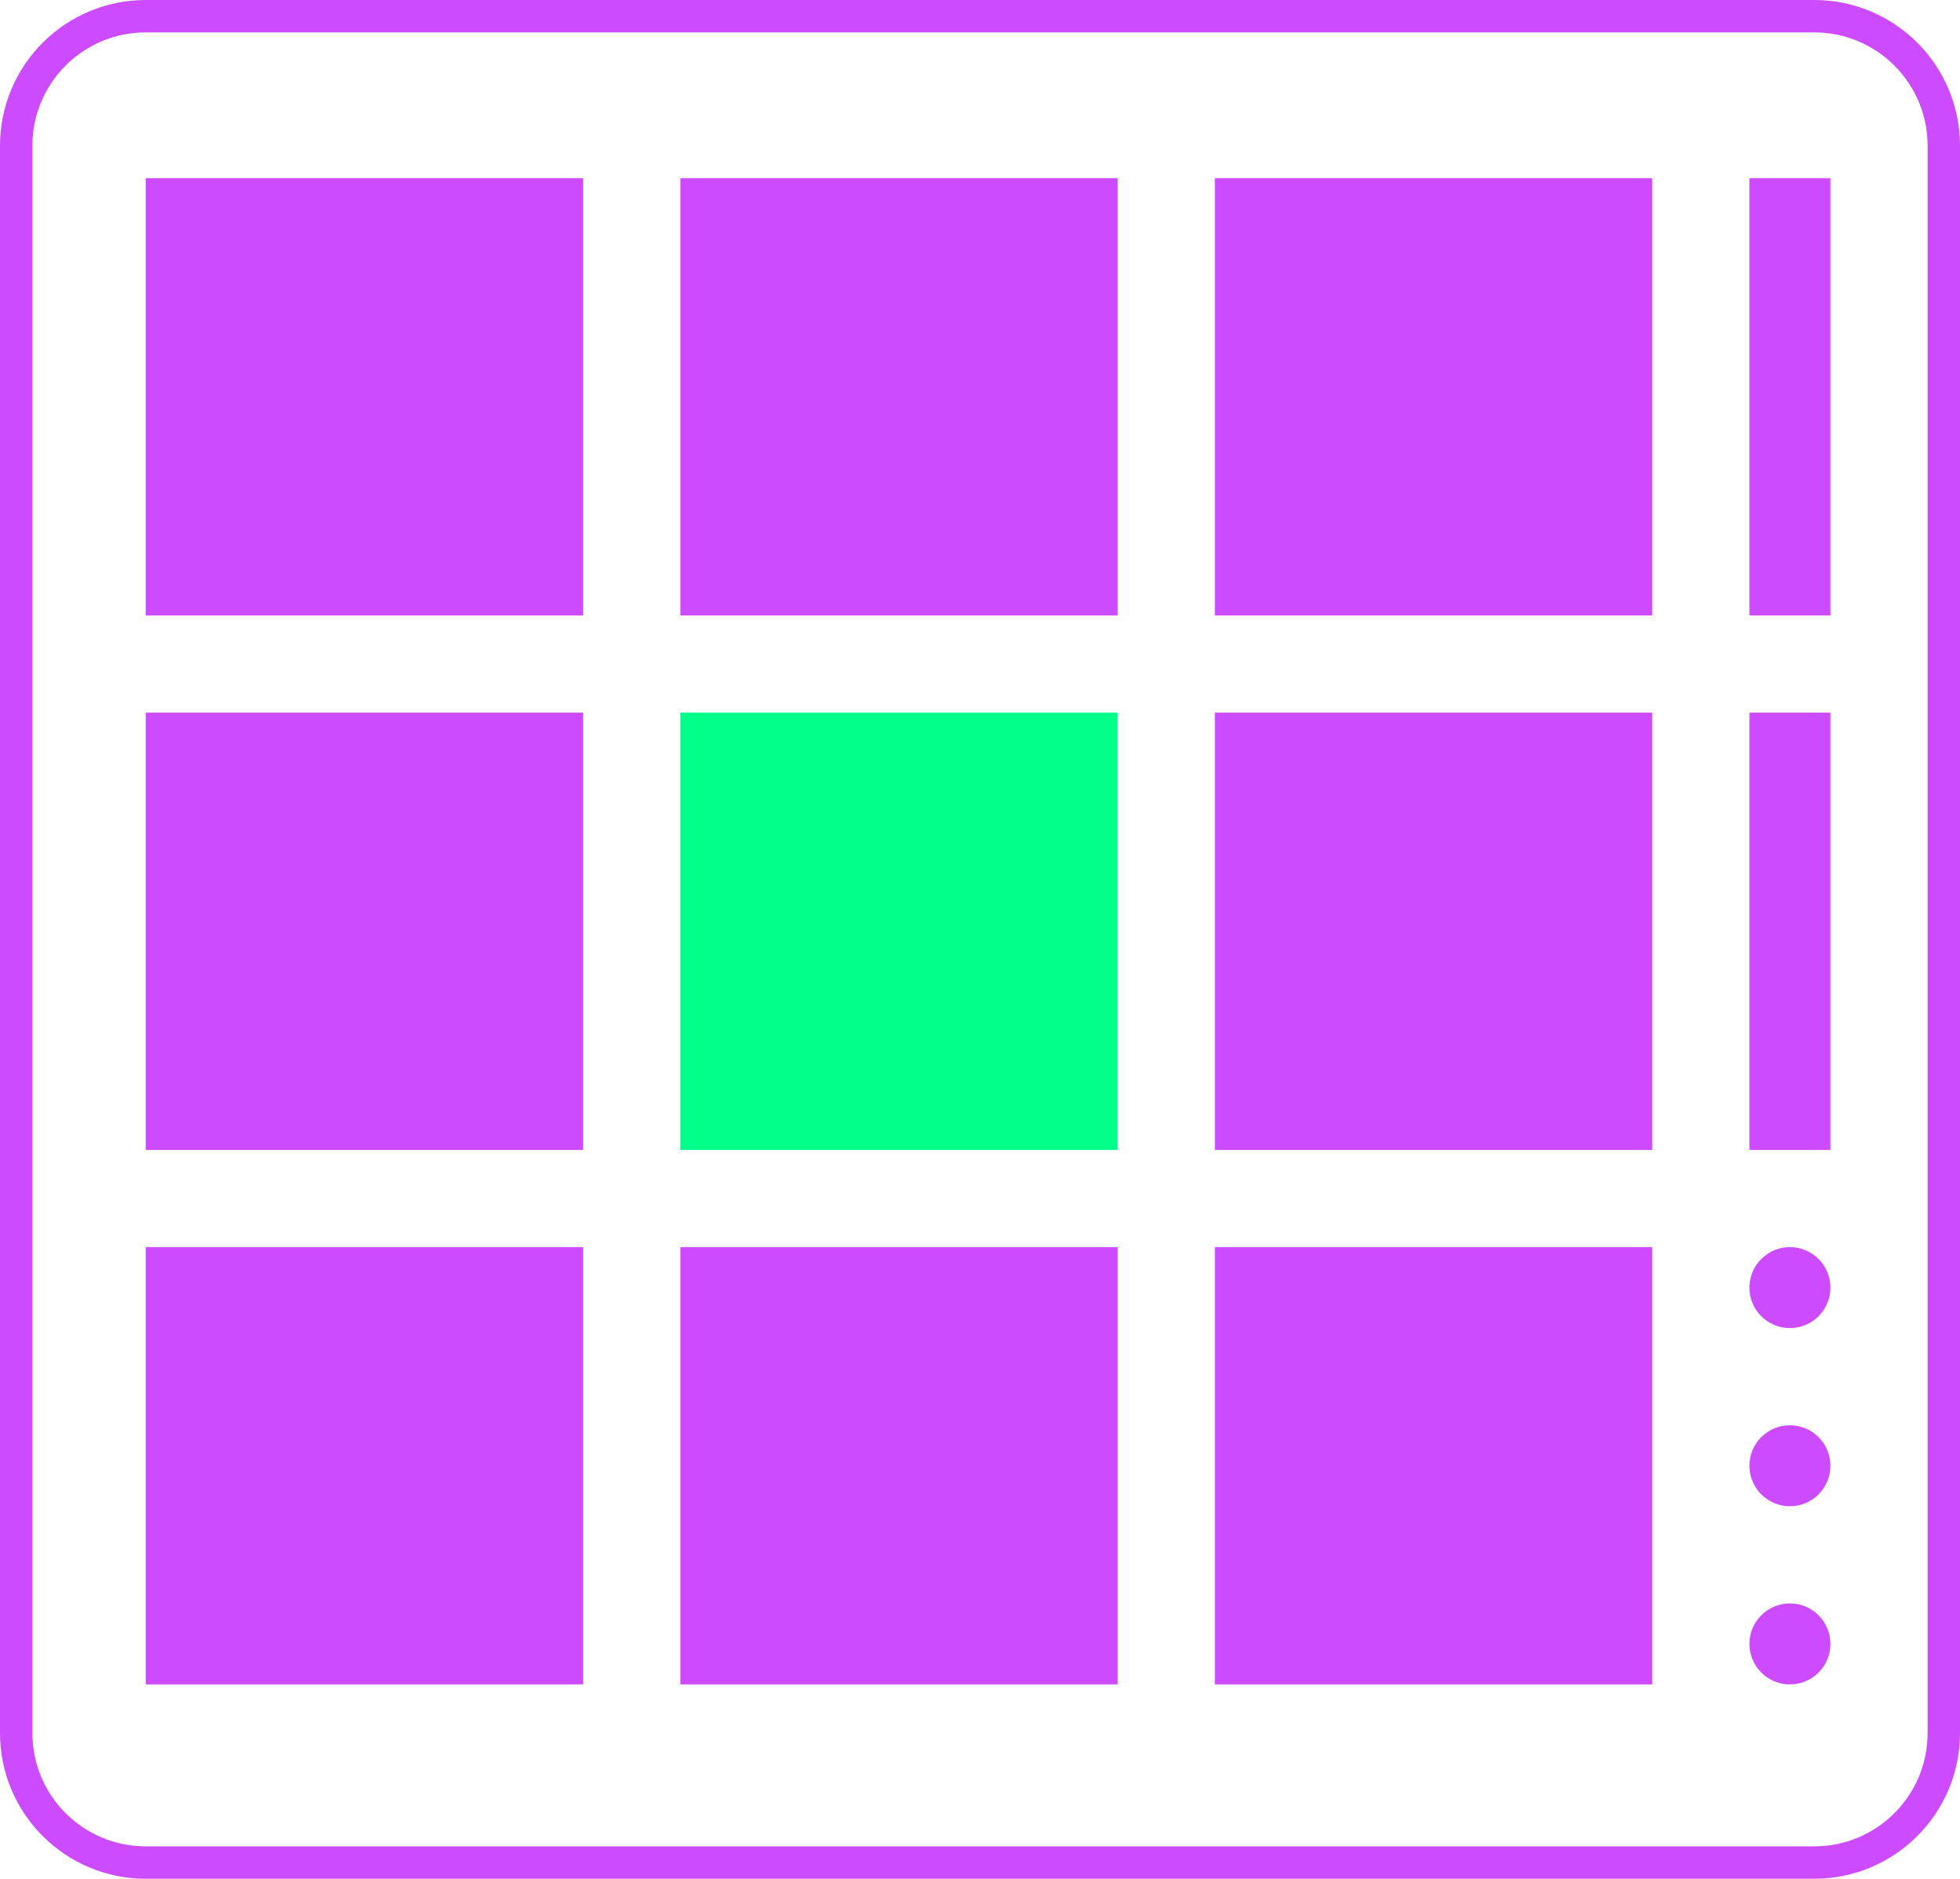
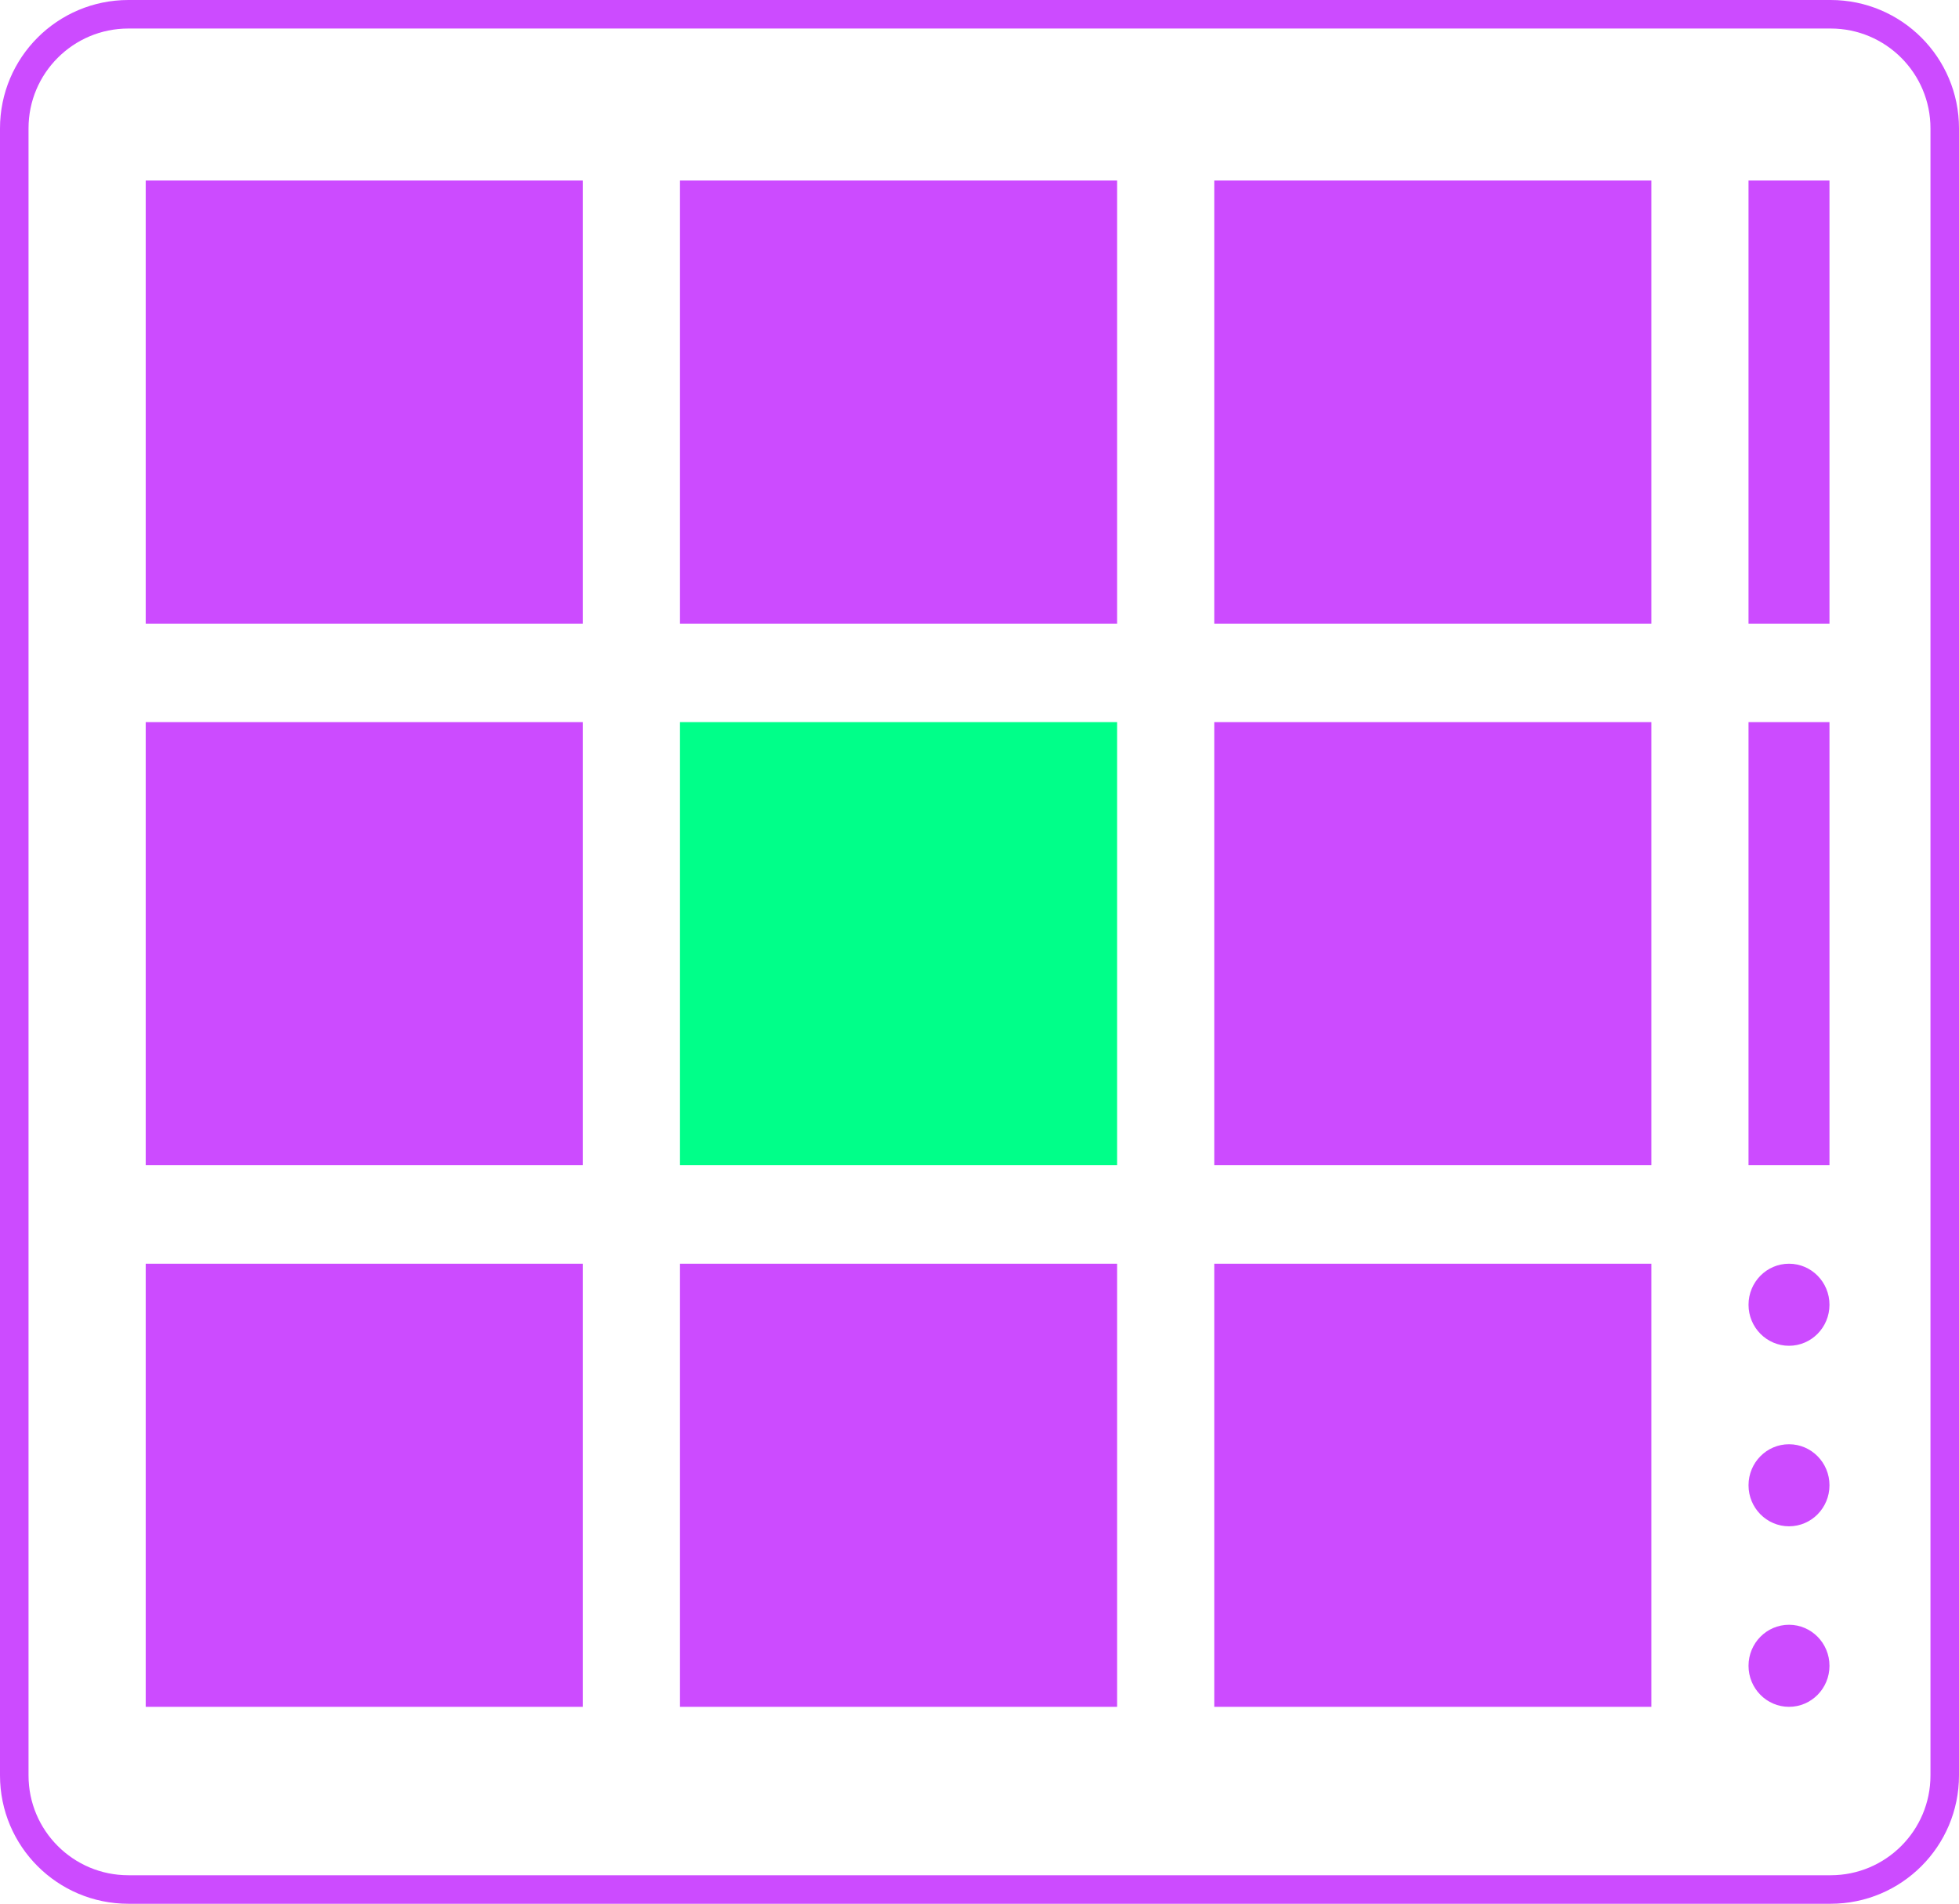
- <svg xmlns="http://www.w3.org/2000/svg" preserveAspectRatio="none" overflow="visible" style="display: block;" width="121" height="116" viewBox="0 0 121 116" fill="none">
+ <svg xmlns="http://www.w3.org/2000/svg" preserveAspectRatio="none" overflow="visible" style="display: block;" width="137.35" height="133.488" viewBox="0 0 137.35 133.488" fill="none">
  <g id="Group 7">
-     <rect id="Rectangle 62" x="9" y="11" width="27" height="27" fill="#CC4BFF" />
-     <rect id="Rectangle 65" x="9" y="44" width="27" height="27" fill="#CC4BFF" />
-     <rect id="Rectangle 68" x="9" y="77" width="27" height="27" fill="#CC4BFF" />
-     <rect id="Rectangle 63" x="42" y="11" width="27" height="27" fill="#CC4BFF" />
-     <rect id="Rectangle 66" x="42" y="44" width="27" height="27" fill="#00FF89" />
-     <rect id="Rectangle 69" x="42" y="77" width="27" height="27" fill="#CC4BFF" />
-     <rect id="Rectangle 64" x="75" y="11" width="27" height="27" fill="#CC4BFF" />
-     <rect id="Rectangle 67" x="75" y="44" width="27" height="27" fill="#CC4BFF" />
-     <rect id="Rectangle 70" x="75" y="77" width="27" height="27" fill="#CC4BFF" />
-     <rect id="Rectangle 71" x="108" y="11" width="5" height="27" fill="#CC4BFF" />
-     <rect id="Rectangle 72" x="108" y="44" width="5" height="27" fill="#CC4BFF" />
-     <circle id="Ellipse 37" cx="110.5" cy="79.5" r="2.5" fill="#CC4BFF" />
-     <circle id="Ellipse 38" cx="110.5" cy="101.5" r="2.5" fill="#CC4BFF" />
-     <circle id="Ellipse 39" cx="110.5" cy="90.5" r="2.5" fill="#CC4BFF" />
-     <path id="Rectangle 73" d="M9 1H112C116.418 1 120 4.582 120 9V107C120 111.418 116.418 115 112 115H9C4.582 115 1 111.418 1 107V9C1 4.582 4.582 1 9 1Z" stroke-width="2" stroke="#CC4BFF" />
+     <rect id="Rectangle 62" x="10.216" y="12.658" width="30.648" height="31.07" fill="#CC4BFF" />
+     <rect id="Rectangle 65" x="10.216" y="50.633" width="30.648" height="31.07" fill="#CC4BFF" />
+     <rect id="Rectangle 68" x="10.216" y="88.609" width="30.648" height="31.07" fill="#CC4BFF" />
+     <rect id="Rectangle 63" x="47.675" y="12.658" width="30.648" height="31.07" fill="#CC4BFF" />
+     <rect id="Rectangle 66" x="47.675" y="50.633" width="30.648" height="31.07" fill="#00FF89" />
+     <rect id="Rectangle 69" x="47.675" y="88.609" width="30.648" height="31.07" fill="#CC4BFF" />
+     <rect id="Rectangle 64" x="85.134" y="12.658" width="30.648" height="31.07" fill="#CC4BFF" />
+     <rect id="Rectangle 67" x="85.134" y="50.633" width="30.648" height="31.07" fill="#CC4BFF" />
+     <rect id="Rectangle 70" x="85.134" y="88.609" width="30.648" height="31.07" fill="#CC4BFF" />
+     <rect id="Rectangle 71" x="122.593" y="12.658" width="5.676" height="31.07" fill="#CC4BFF" />
+     <rect id="Rectangle 72" x="122.593" y="50.633" width="5.676" height="31.07" fill="#CC4BFF" />
+     <ellipse id="Ellipse 37" cx="125.431" cy="91.486" rx="2.838" ry="2.877" fill="#CC4BFF" />
+     <ellipse id="Ellipse 38" cx="125.431" cy="116.802" rx="2.838" ry="2.877" fill="#CC4BFF" />
+     <ellipse id="Ellipse 39" cx="125.431" cy="104.144" rx="2.838" ry="2.877" fill="#CC4BFF" />
+     <path id="Rectangle 73" d="M9 1H128.35C132.768 1 136.35 4.582 136.35 9V124.488C136.35 128.907 132.768 132.488 128.35 132.488H9C4.582 132.488 1 128.907 1 124.488V9C1 4.582 4.582 1 9 1Z" stroke-width="2" stroke="#CC4BFF" />
  </g>
</svg>
